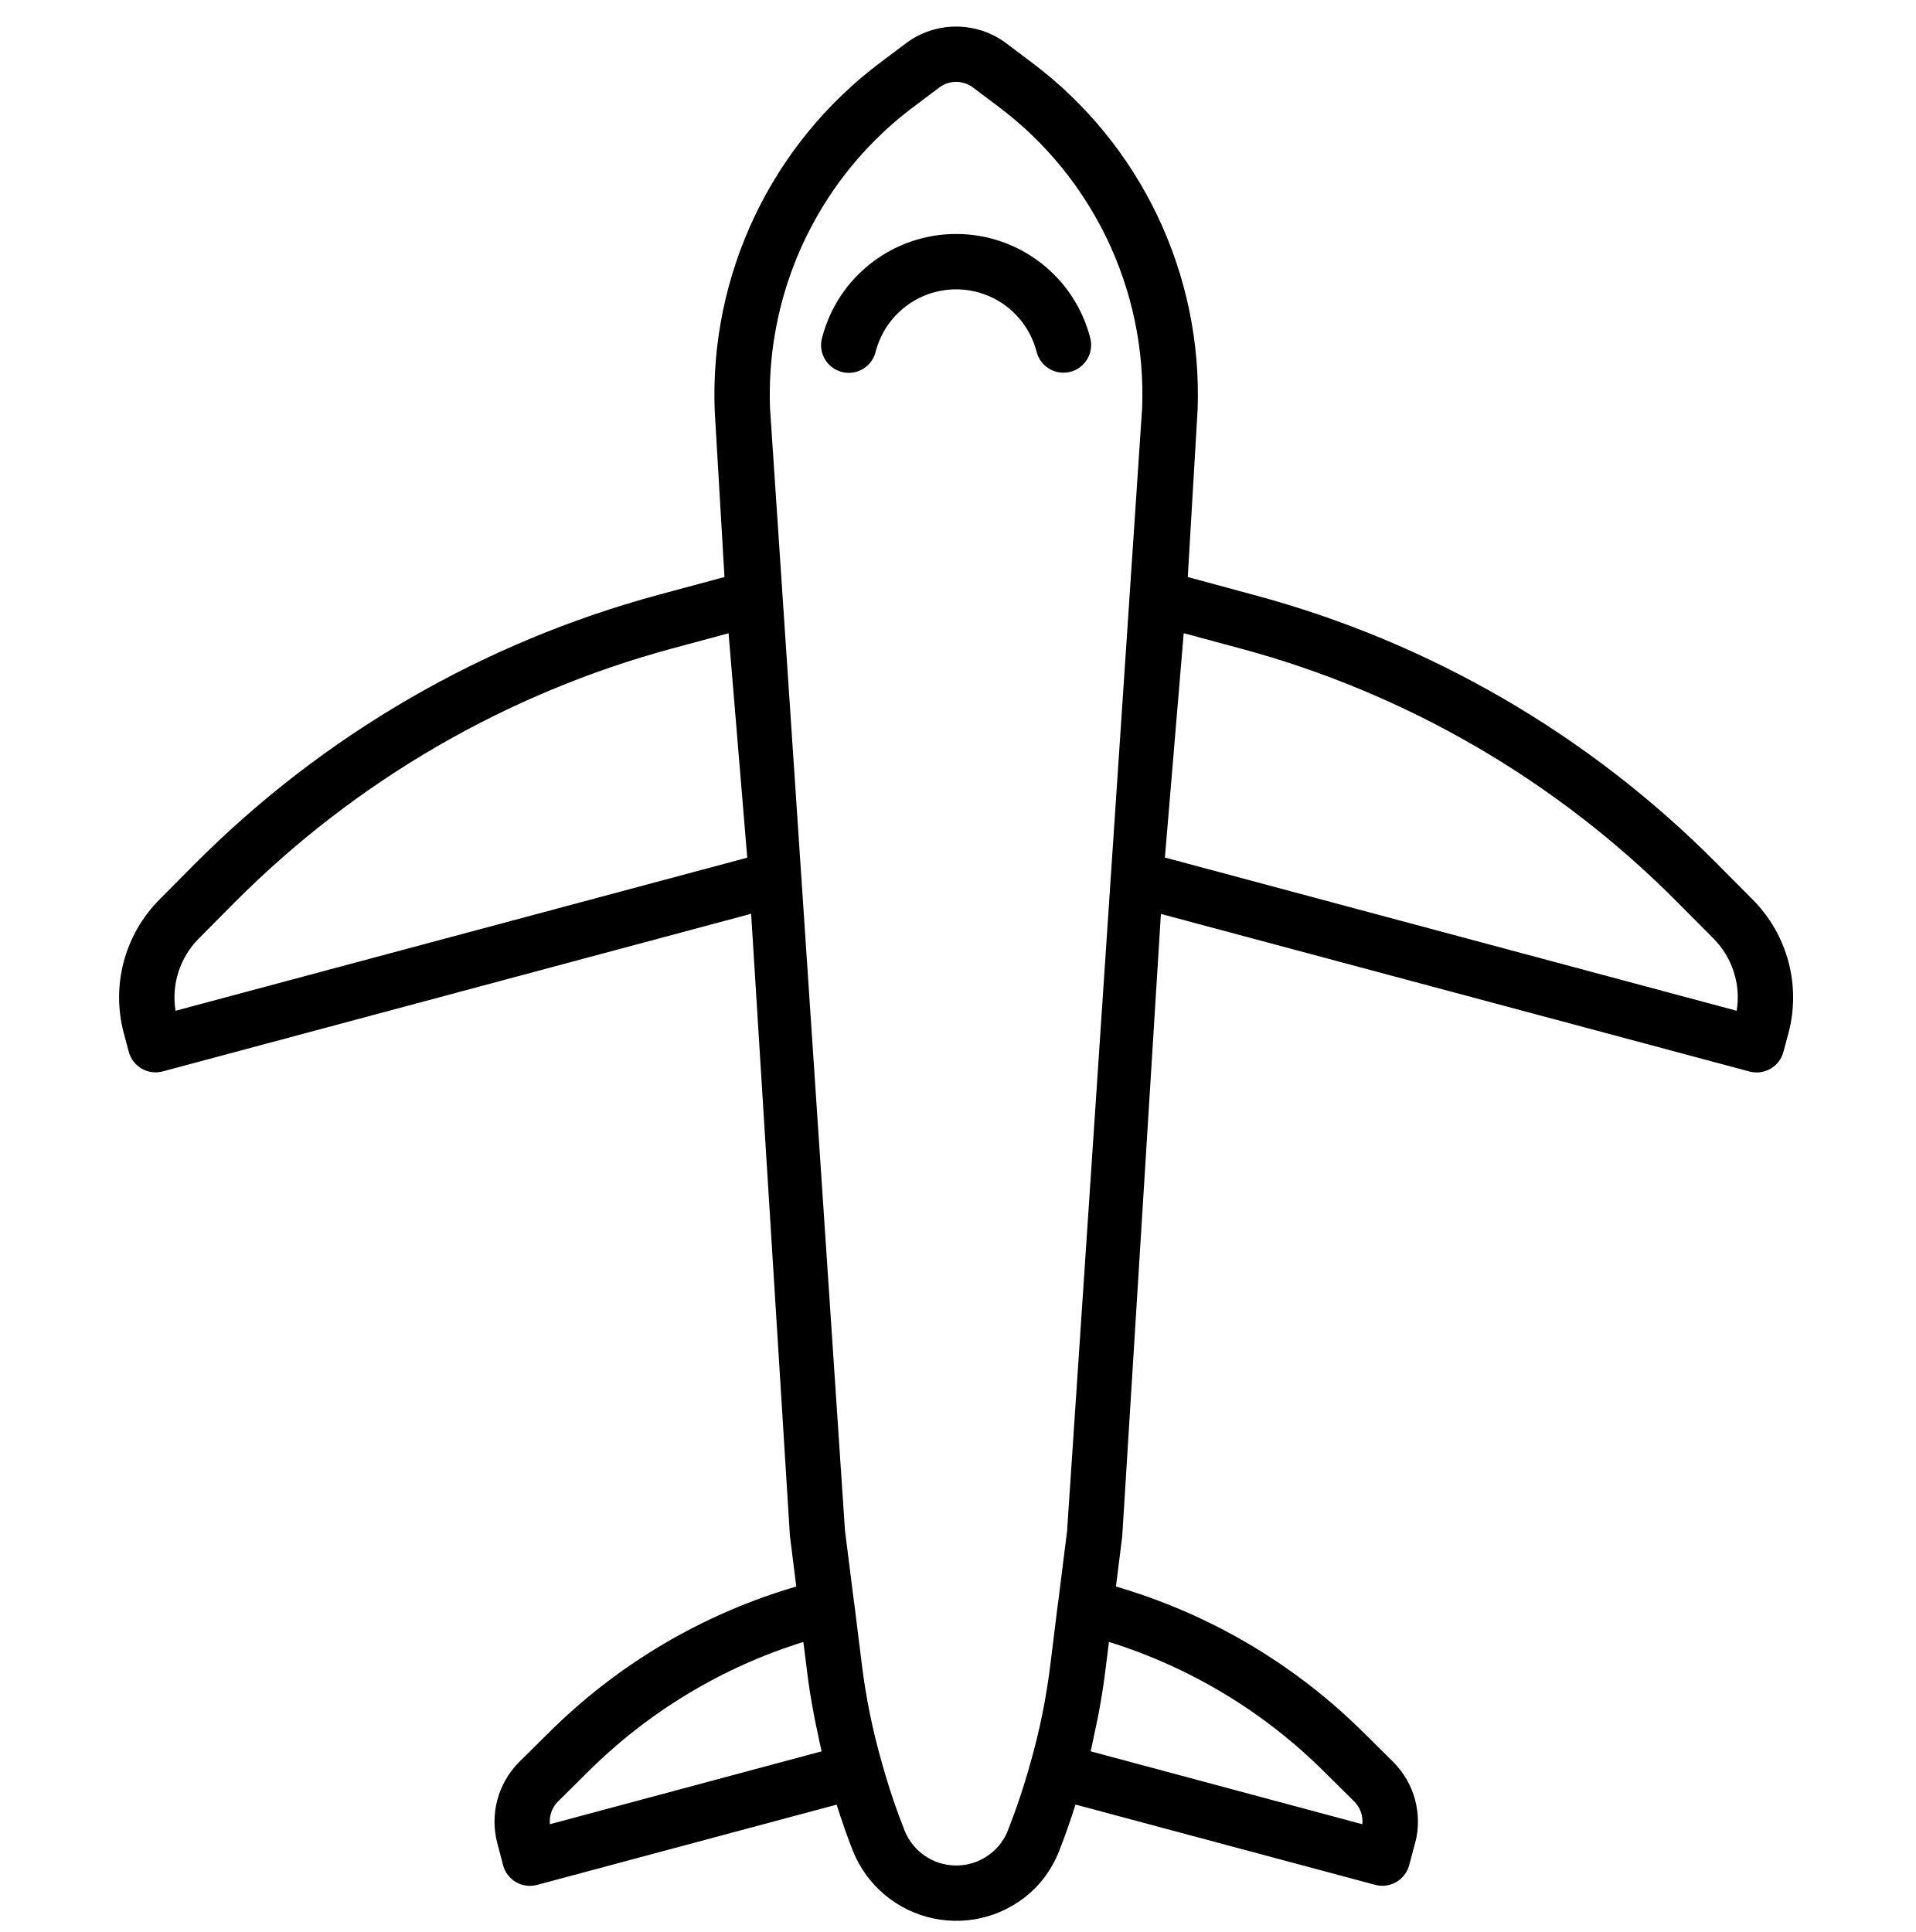
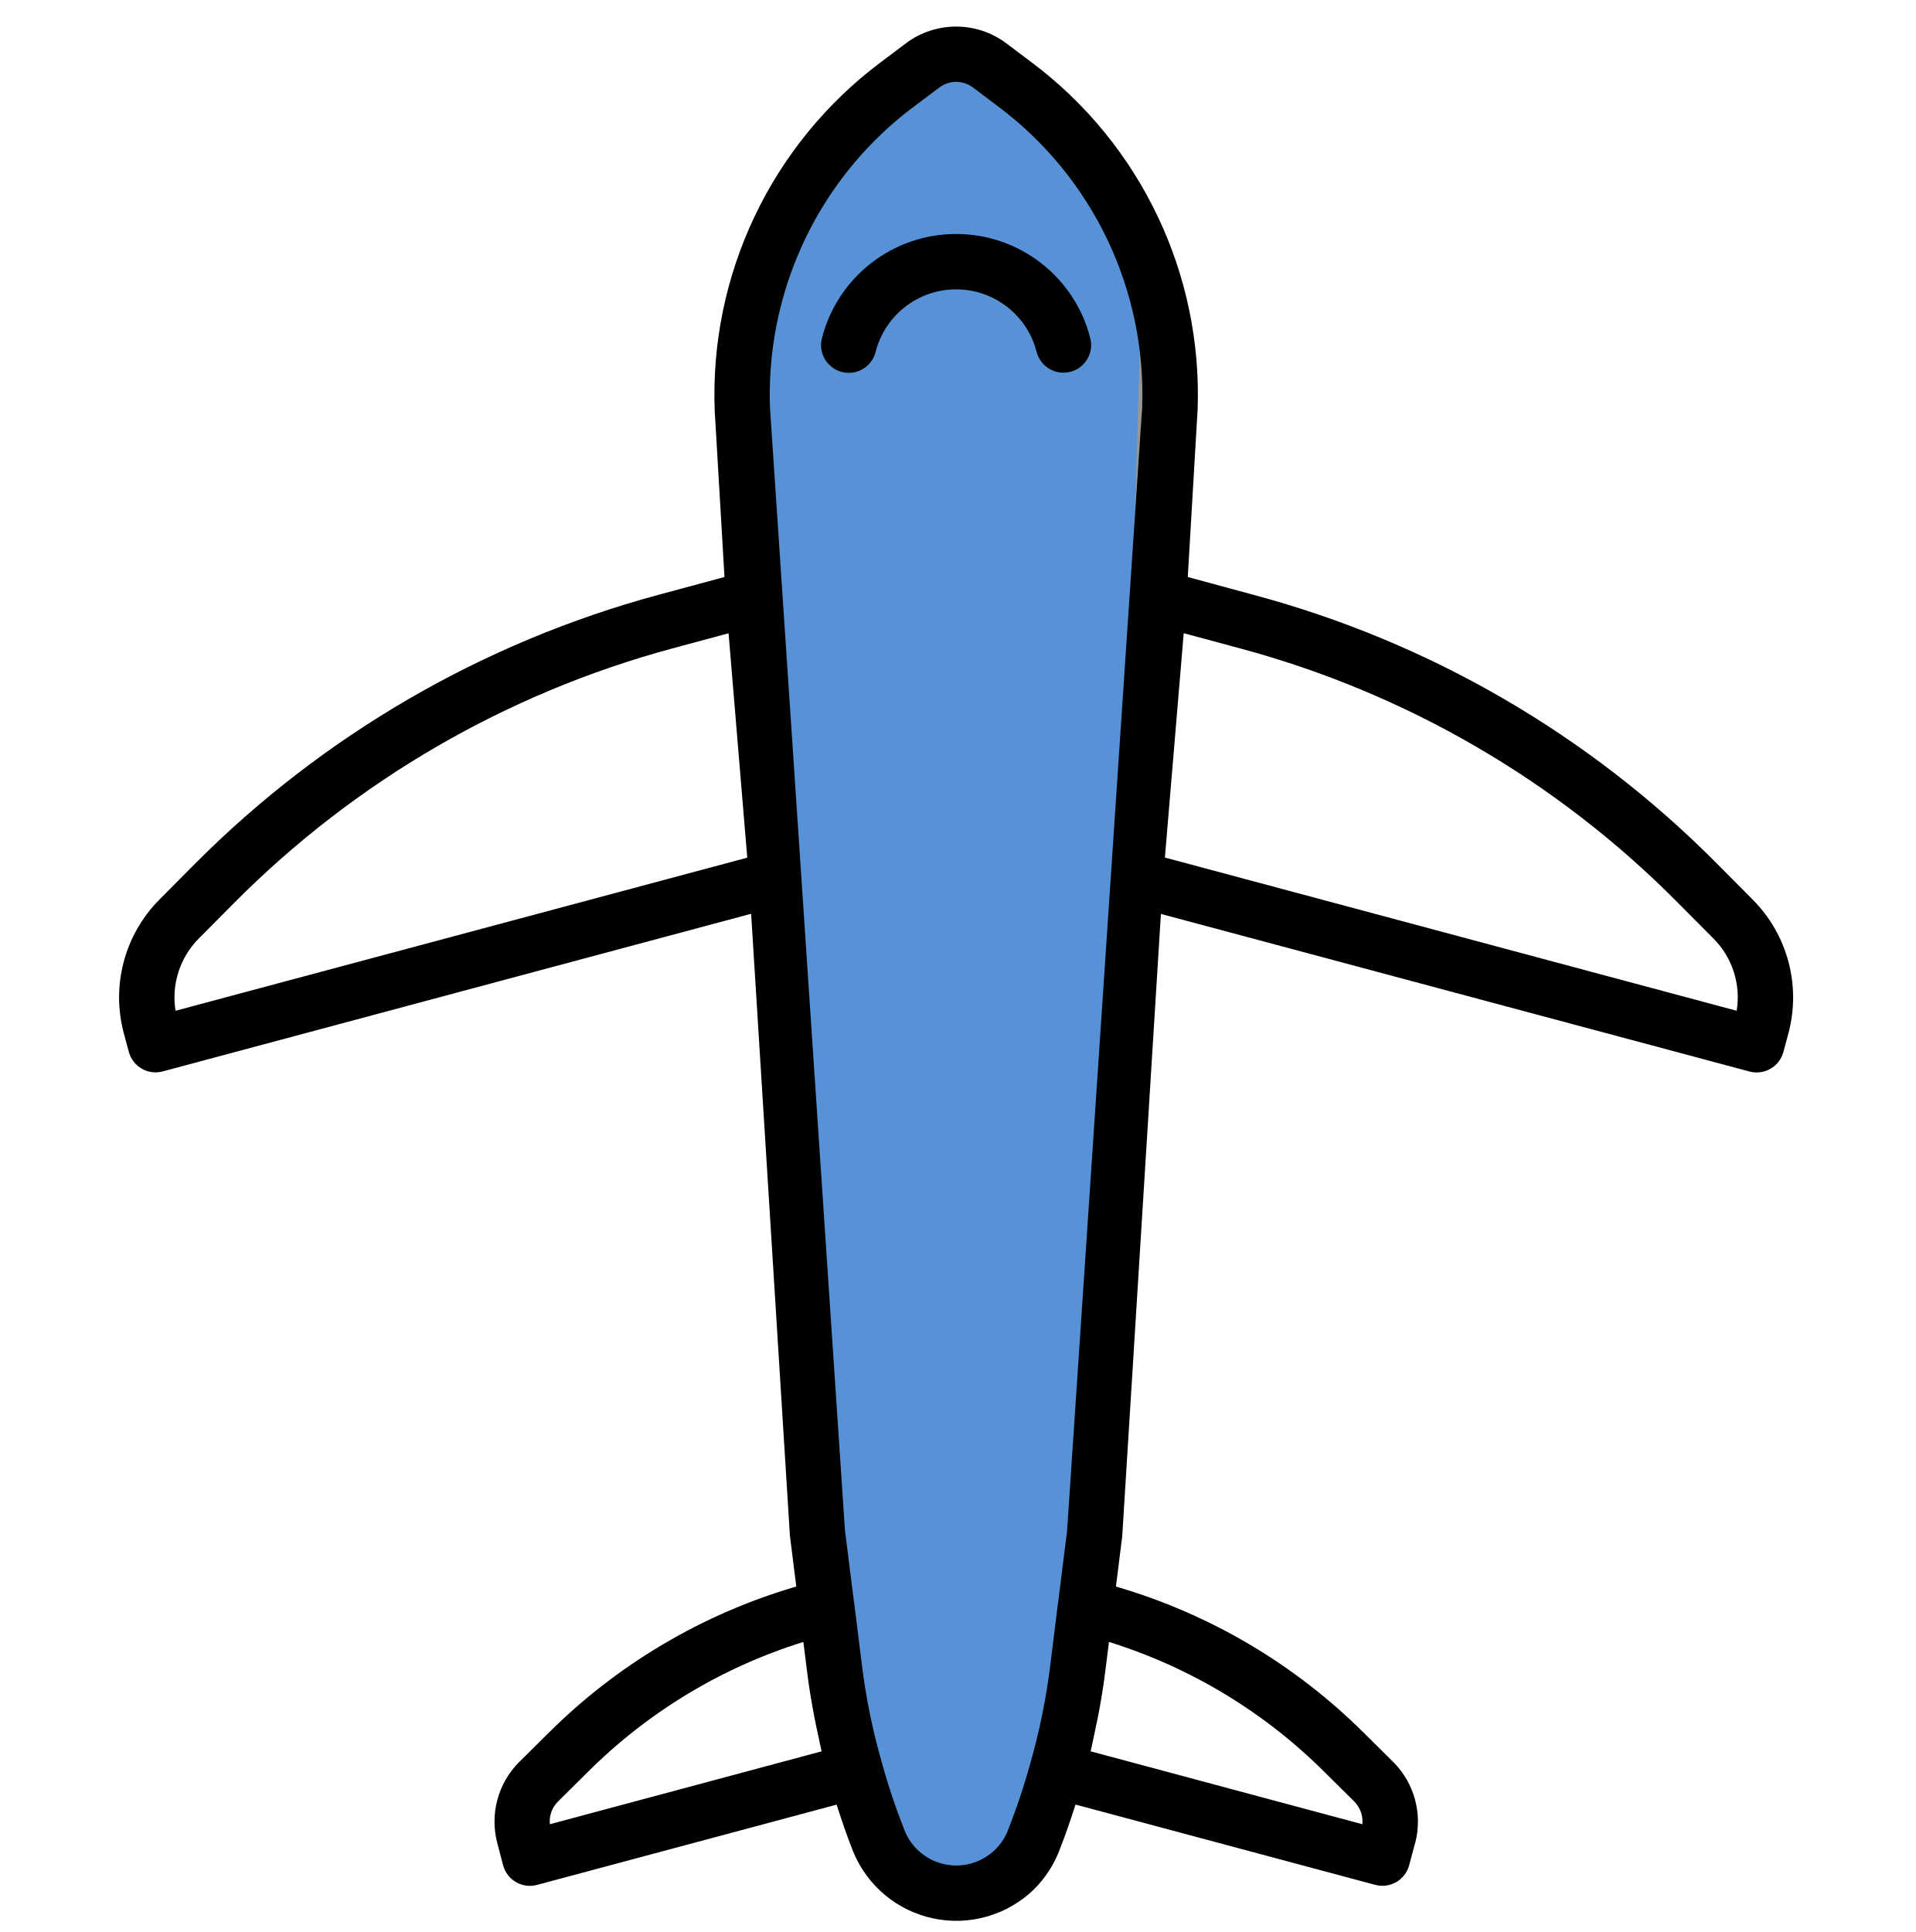
<svg xmlns="http://www.w3.org/2000/svg" width="461px" height="465px" viewBox="0 0 461 465" version="1.1">
  <g id="airplane" stroke="none" stroke-width="1" fill="none" fill-rule="evenodd">
+     <path d="M182.508,59.121 C192.387,232.774 199.281,340.527 203.188,382.37 C207.05,423.723 211.116,447.141 215.267,452.321 C234.208,456.657 246.323,454.311 251.715,445.386 C253.099,443.096 255.611,431.976 257.992,416.707 C260.939,397.813 263.461,374.512 265.113,348.898 C267.885,305.936 271.346,209.343 275.496,59.128 C259.639,31.698 244.122,18.024 229,18.024 C213.88,18.024 198.363,31.696 182.508,59.121 Z" id="Rectangle" stroke="#979797" fill="#5792D7" />
    <g transform="translate(230.1356, 277.1356) rotate(-45) translate(-230.1356, -277.1356) translate(30.63561, 77.63561)" fill="#000000">
      <path d="M336.656,141.129 L366.575,114.529 L366.689,114.435 C390.745,92.149 402.325,59.474 397.676,27.01 L396.589,19.302 C395.284,10.539 388.405,3.657 379.643,2.349 L371.993,1.269 C339.464,-3.391 306.724,8.239 284.416,32.369 L257.815,62.292 L243.44,54.02 C205.594,32.314 162.715,20.926 119.088,20.987 L106.716,21.033 C94.856,21.088 83.914,27.43 77.969,37.693 L75.639,41.74 C73.804,44.926 74.894,48.996 78.076,50.835 L205.038,124.138 L105.825,236.545 L98.227,246.313 C77.624,235.026 54.512,229.097 31.016,229.074 L20.981,229.029 C13.878,229.11 7.331,232.901 3.729,239.025 L0.895,243.876 C0.01,245.405 -0.231,247.227 0.228,248.936 C0.683,250.644 1.803,252.102 3.335,252.984 L67.973,290.302 C66.141,293.845 64.403,297.399 62.822,301.049 C59.347,309.282 60.199,318.705 65.097,326.179 C69.994,333.653 78.291,338.199 87.226,338.303 C90.893,338.296 94.521,337.541 97.889,336.09 C98.058,336.022 98.227,335.944 98.387,335.856 C101.719,334.424 105.151,332.739 108.636,330.939 L145.955,395.577 C146.833,397.116 148.288,398.245 149.999,398.707 C151.711,399.172 153.536,398.935 155.072,398.05 L159.969,395.219 L160.008,395.219 C166.129,391.584 169.903,385.008 169.952,377.892 L169.906,367.981 C169.877,344.465 163.932,321.334 152.619,300.717 L162.247,293.227 L274.742,193.897 L348.084,320.875 C349.925,324.057 353.996,325.151 357.182,323.315 L361.226,320.989 C371.492,315.041 377.834,304.095 377.886,292.228 L377.925,279.873 C378.104,236.233 366.709,193.321 344.905,155.518 L336.656,141.129 Z M106.765,34.361 L119.133,34.315 C160.415,34.221 200.99,45.001 236.783,65.568 L248.939,72.561 L213.928,113.93 L90.584,42.697 C94.336,37.494 100.349,34.396 106.765,34.361 Z M21.013,242.356 L31.009,242.402 C51.56,242.405 71.803,247.397 89.998,256.95 L85.814,262.342 C83.393,265.4 81.096,268.631 78.857,271.95 C78.19,272.91 77.591,273.889 76.957,274.869 C76.137,276.141 75.278,277.368 74.484,278.673 L15.843,244.839 C17.112,243.284 19.006,242.373 21.013,242.356 Z M156.543,367.991 L156.591,377.837 C156.591,379.877 155.674,381.807 154.099,383.095 L120.272,324.454 C121.564,323.667 122.777,322.827 124.037,322.014 C125.029,321.35 126.038,320.742 127.011,320.081 C130.242,317.911 133.382,315.679 136.34,313.352 L136.538,313.206 L142.004,308.953 C151.561,327.165 156.549,347.423 156.543,367.991 Z M153.738,282.964 L140.023,293.627 C139.99,293.627 139.945,293.627 139.912,293.686 L128.29,302.751 C121.866,307.785 115.053,312.304 107.911,316.258 C102.978,319.053 97.899,321.584 92.699,323.843 C92.549,323.901 92.409,323.966 92.263,324.041 C87.249,325.977 81.561,324.724 77.822,320.865 C74.08,317.003 73.01,311.279 75.105,306.327 C77.377,301.088 79.921,295.973 82.736,291.001 C86.696,283.827 91.222,276.981 96.275,270.532 L105.272,258.987 C105.272,258.987 105.272,258.915 105.324,258.883 L116.088,245.021 L294.281,41.327 C310.661,23.655 333.656,13.598 357.754,13.572 C361.88,13.572 365.999,13.868 370.083,14.463 L377.733,15.544 C380.655,15.976 382.959,18.264 383.401,21.189 L384.488,28.891 C388.503,57.001 378.475,85.293 357.653,104.598 L153.738,282.964 Z M364.584,292.189 C364.548,298.599 361.447,304.609 356.241,308.354 L285.018,184.978 L326.4,149.999 L333.402,162.169 C354.032,197.948 364.805,238.559 364.623,279.86 L364.584,292.189 Z" id="Shape" fill-rule="nonzero" />
      <path d="M321.874,49.683 C329.732,45.033 339.744,46.299 346.197,52.758 C352.649,59.22 353.908,69.229 349.249,77.084 C347.371,80.25 348.416,84.337 351.578,86.217 C354.744,88.095 358.834,87.053 360.712,83.887 C368.476,70.801 366.387,54.115 355.633,43.345 C344.879,32.578 328.196,30.463 315.096,38.207 C313.02,39.404 311.748,41.626 311.764,44.021 C311.777,46.419 313.079,48.622 315.171,49.794 C317.263,50.965 319.824,50.923 321.874,49.683 Z" id="Path" />
    </g>
  </g>
</svg>
